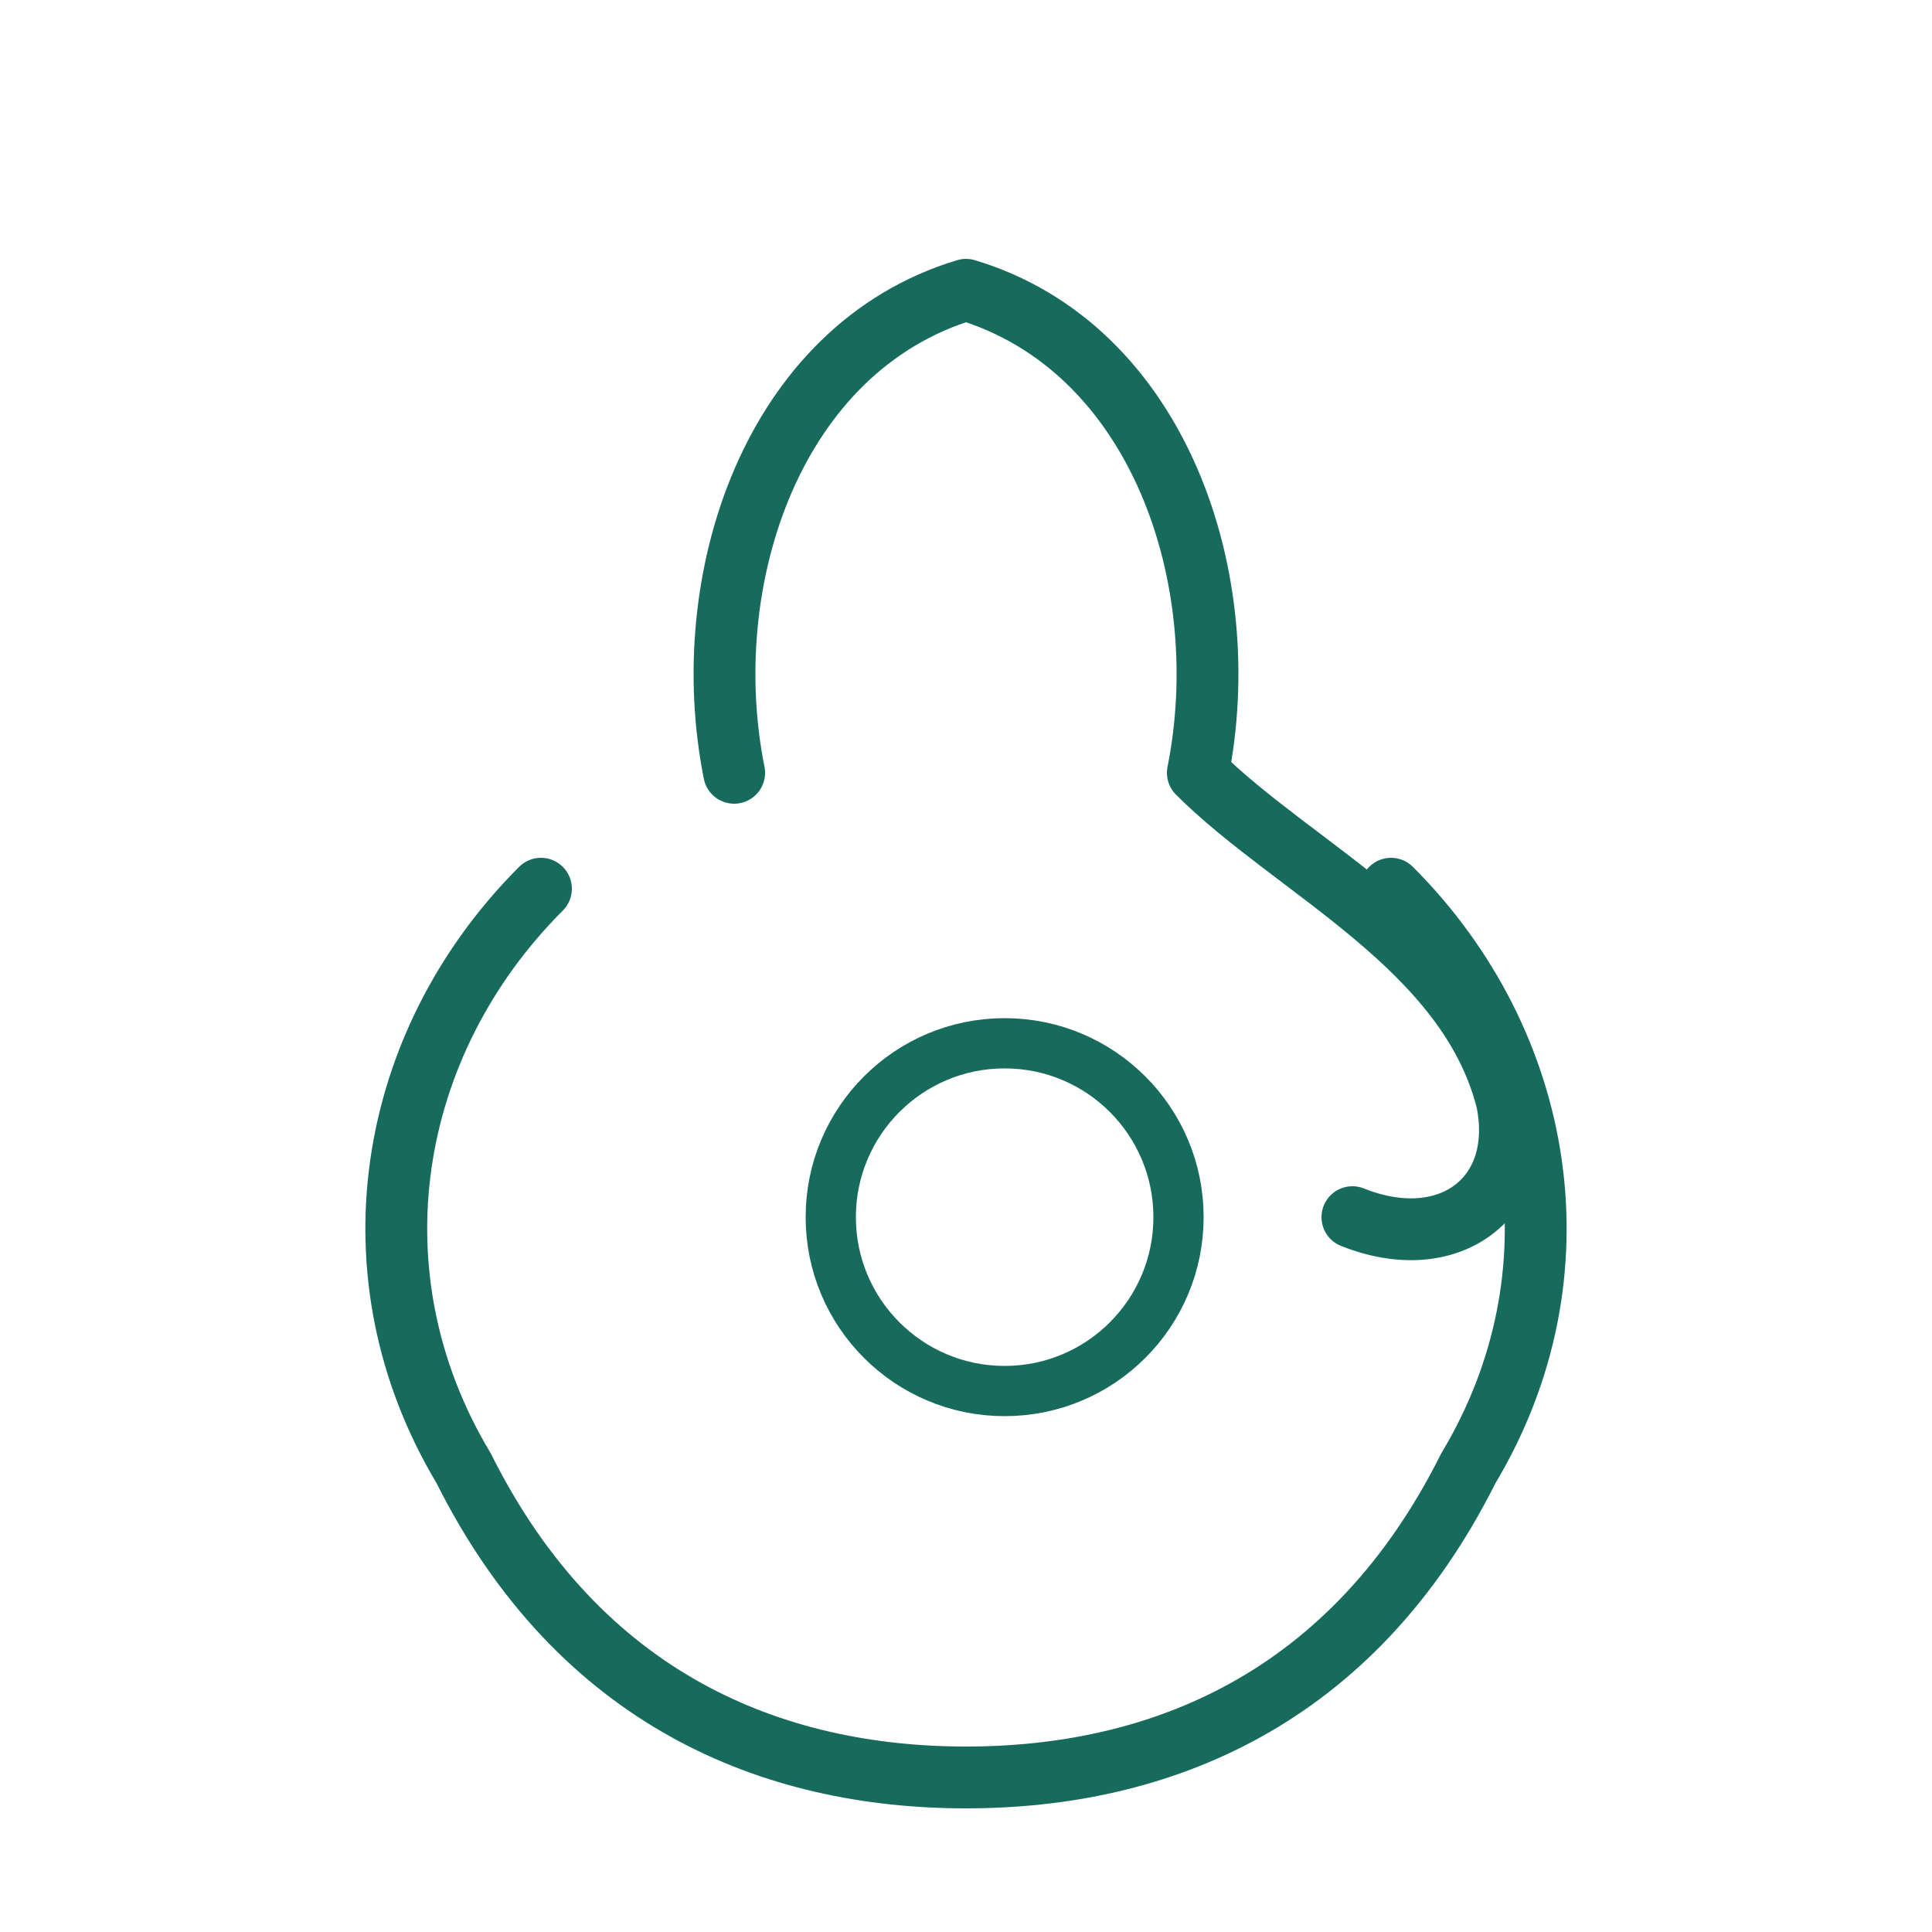
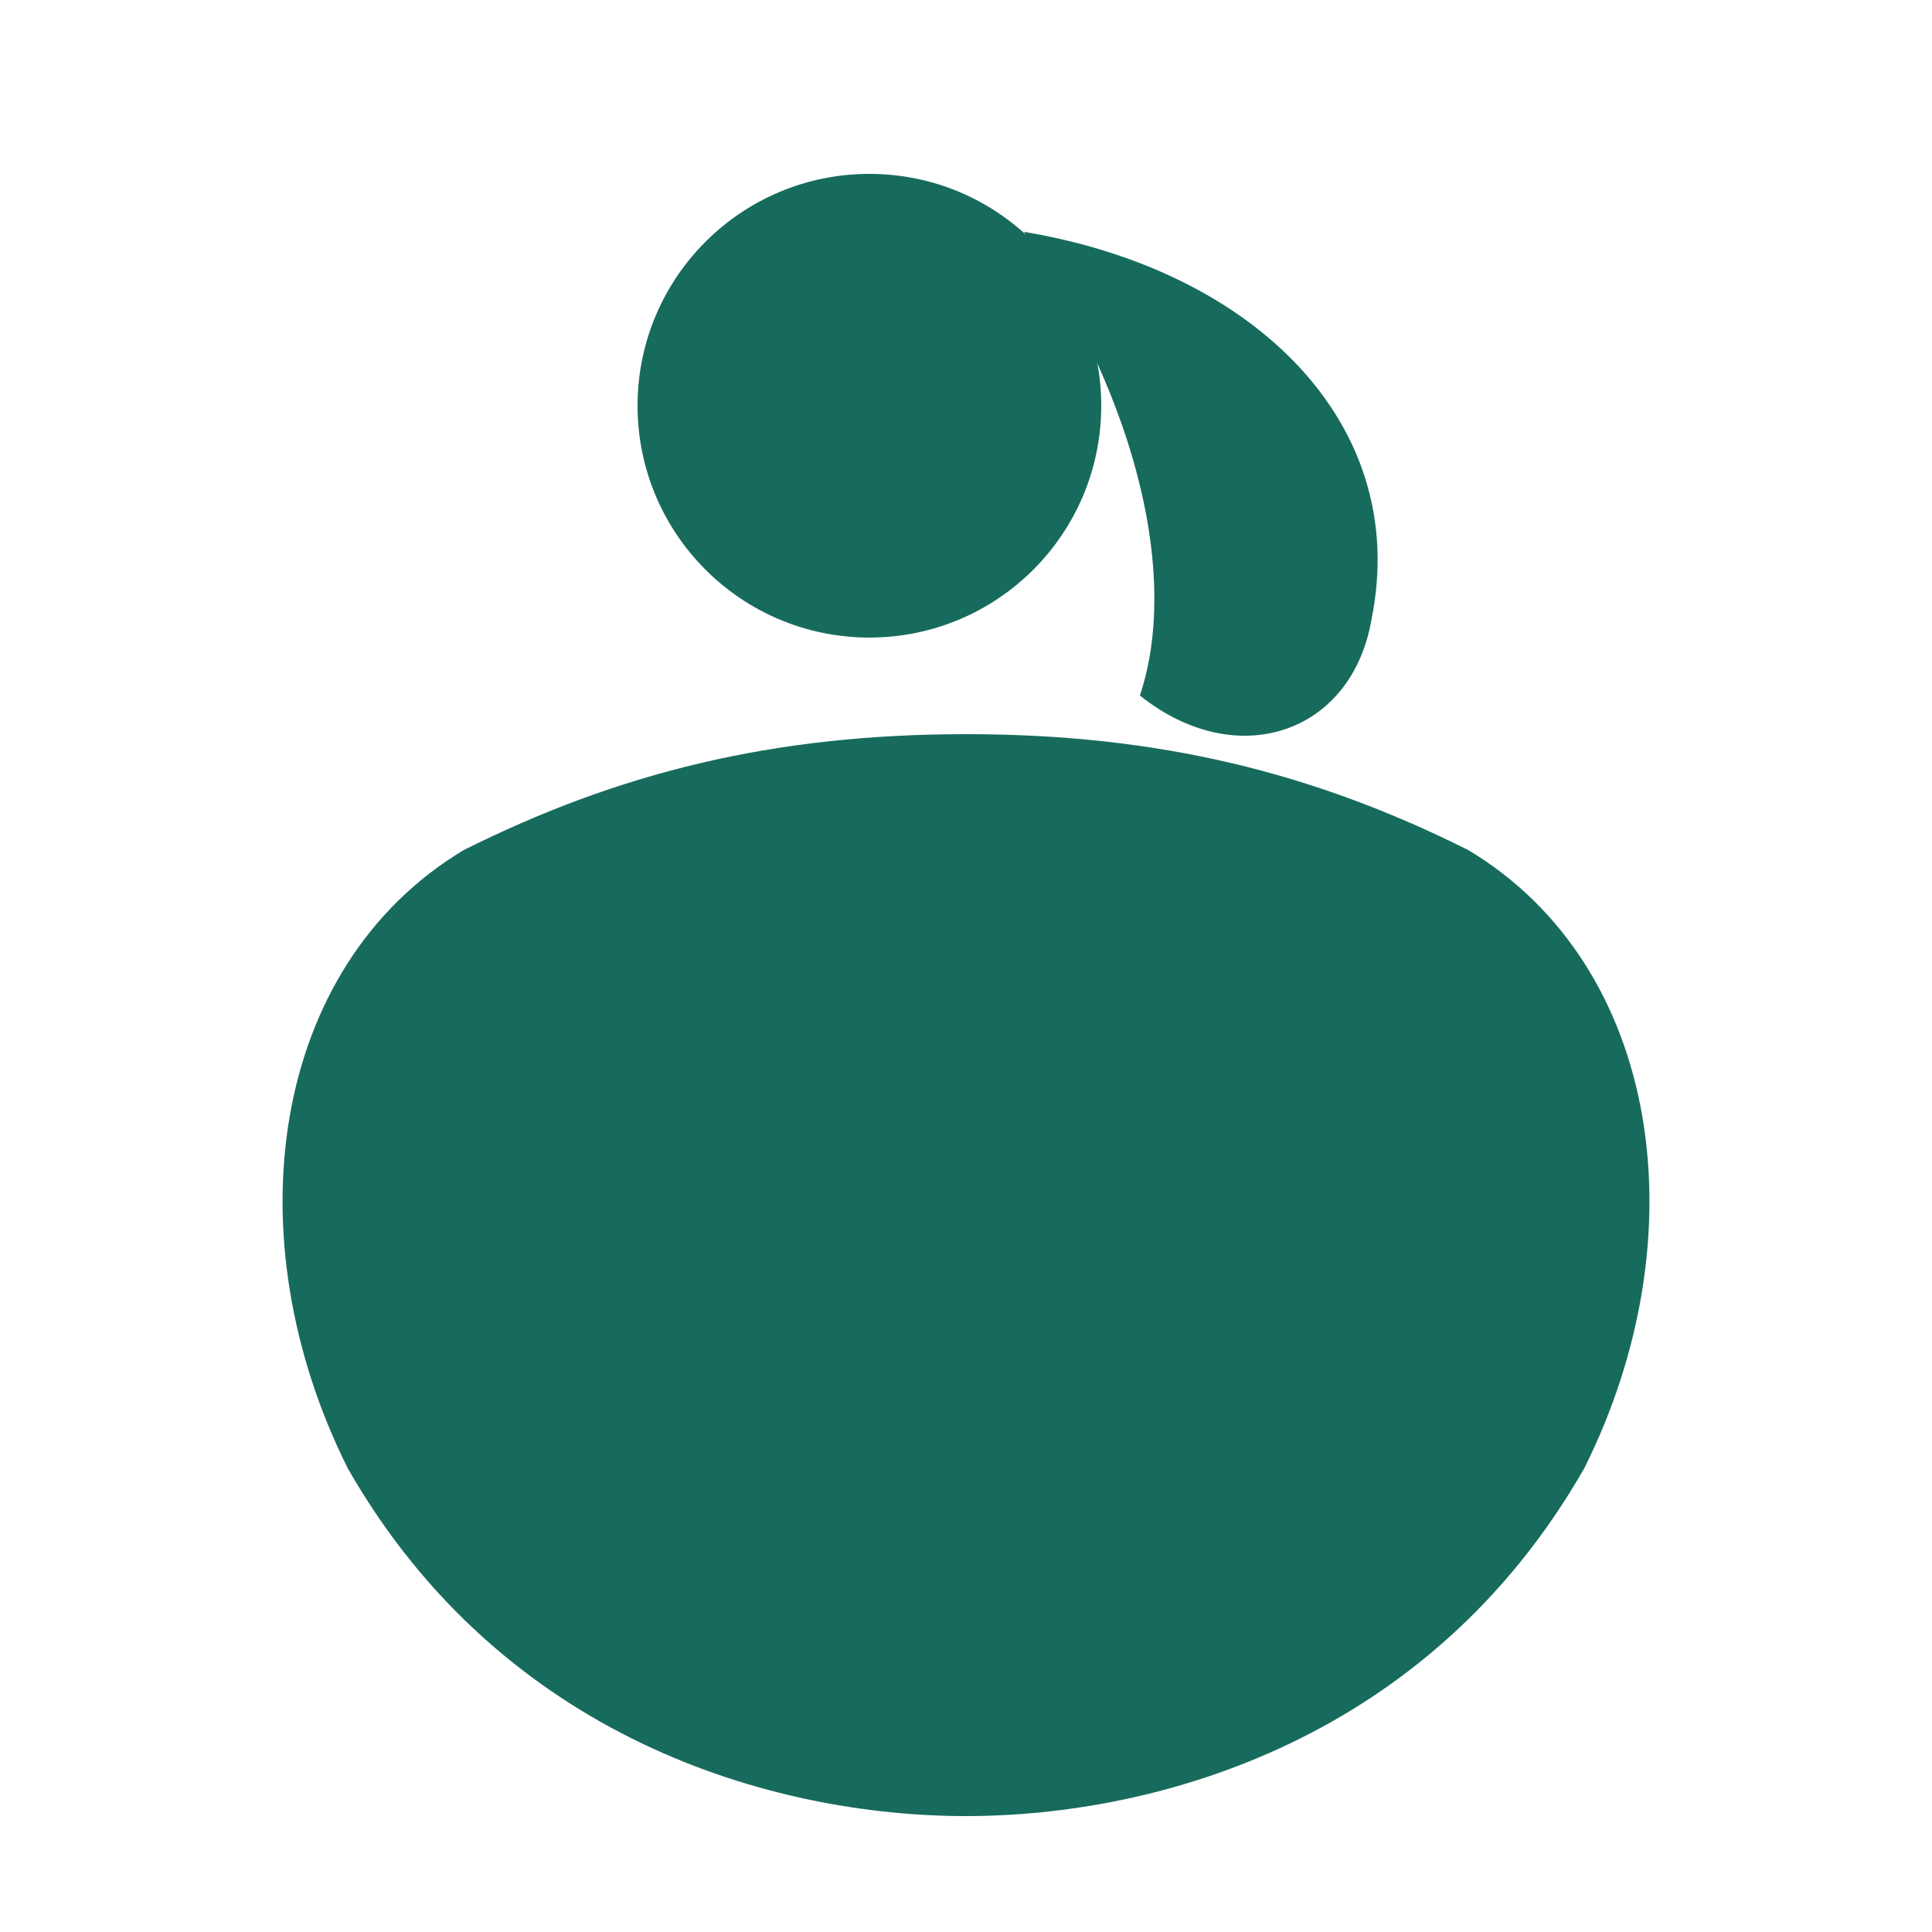
<svg xmlns="http://www.w3.org/2000/svg" viewBox="0 0 100 100" role="img" aria-label="Mujer Vibranza">
-   <g fill="none" stroke="currentColor" stroke-linejoin="round" stroke-linecap="round" color="#176B5D">
-     <path d="M 38 40 C 36 30 40 18 50 15 C 60 18 64 30 62 40 C 67 45 76 49 78 57 C 79 62 75 65 70 63" stroke-width="3.2" />
-     <path d="M 28 46 C 20 54 18 66 24 76 C 30 88 40 92 50 92 C 60 92 70 88 76 76 C 82 66 80 54 72 46" stroke-width="3.2" />
-     <circle cx="52" cy="63" r="9" stroke-width="2.6" />
+   <g fill="currentColor" color="#176B5D">
+     <circle cx="45" cy="21" r="12" />
+     <path d="M 53 12 C 65 14 73 22 71 32 C 70 38 64 40 59 36 C 61 30 59 21 53 12 Z" />
+     <path d="M 24 44 C 14 50 12 64 18 76 C 26 90 40 94 50 94 C 60 94 74 90 82 76 C 88 64 86 50 76 44 C 68 40 60 38 50 38 C 40 38 32 40 24 44 Z" />
+     <circle cx="50" cy="64" r="15" fill="none" stroke="currentColor" stroke-width="2.6" />
+     <circle cx="50" cy="64" r="7" fill="none" stroke="currentColor" stroke-width="2.6" />
  </g>
</svg>
